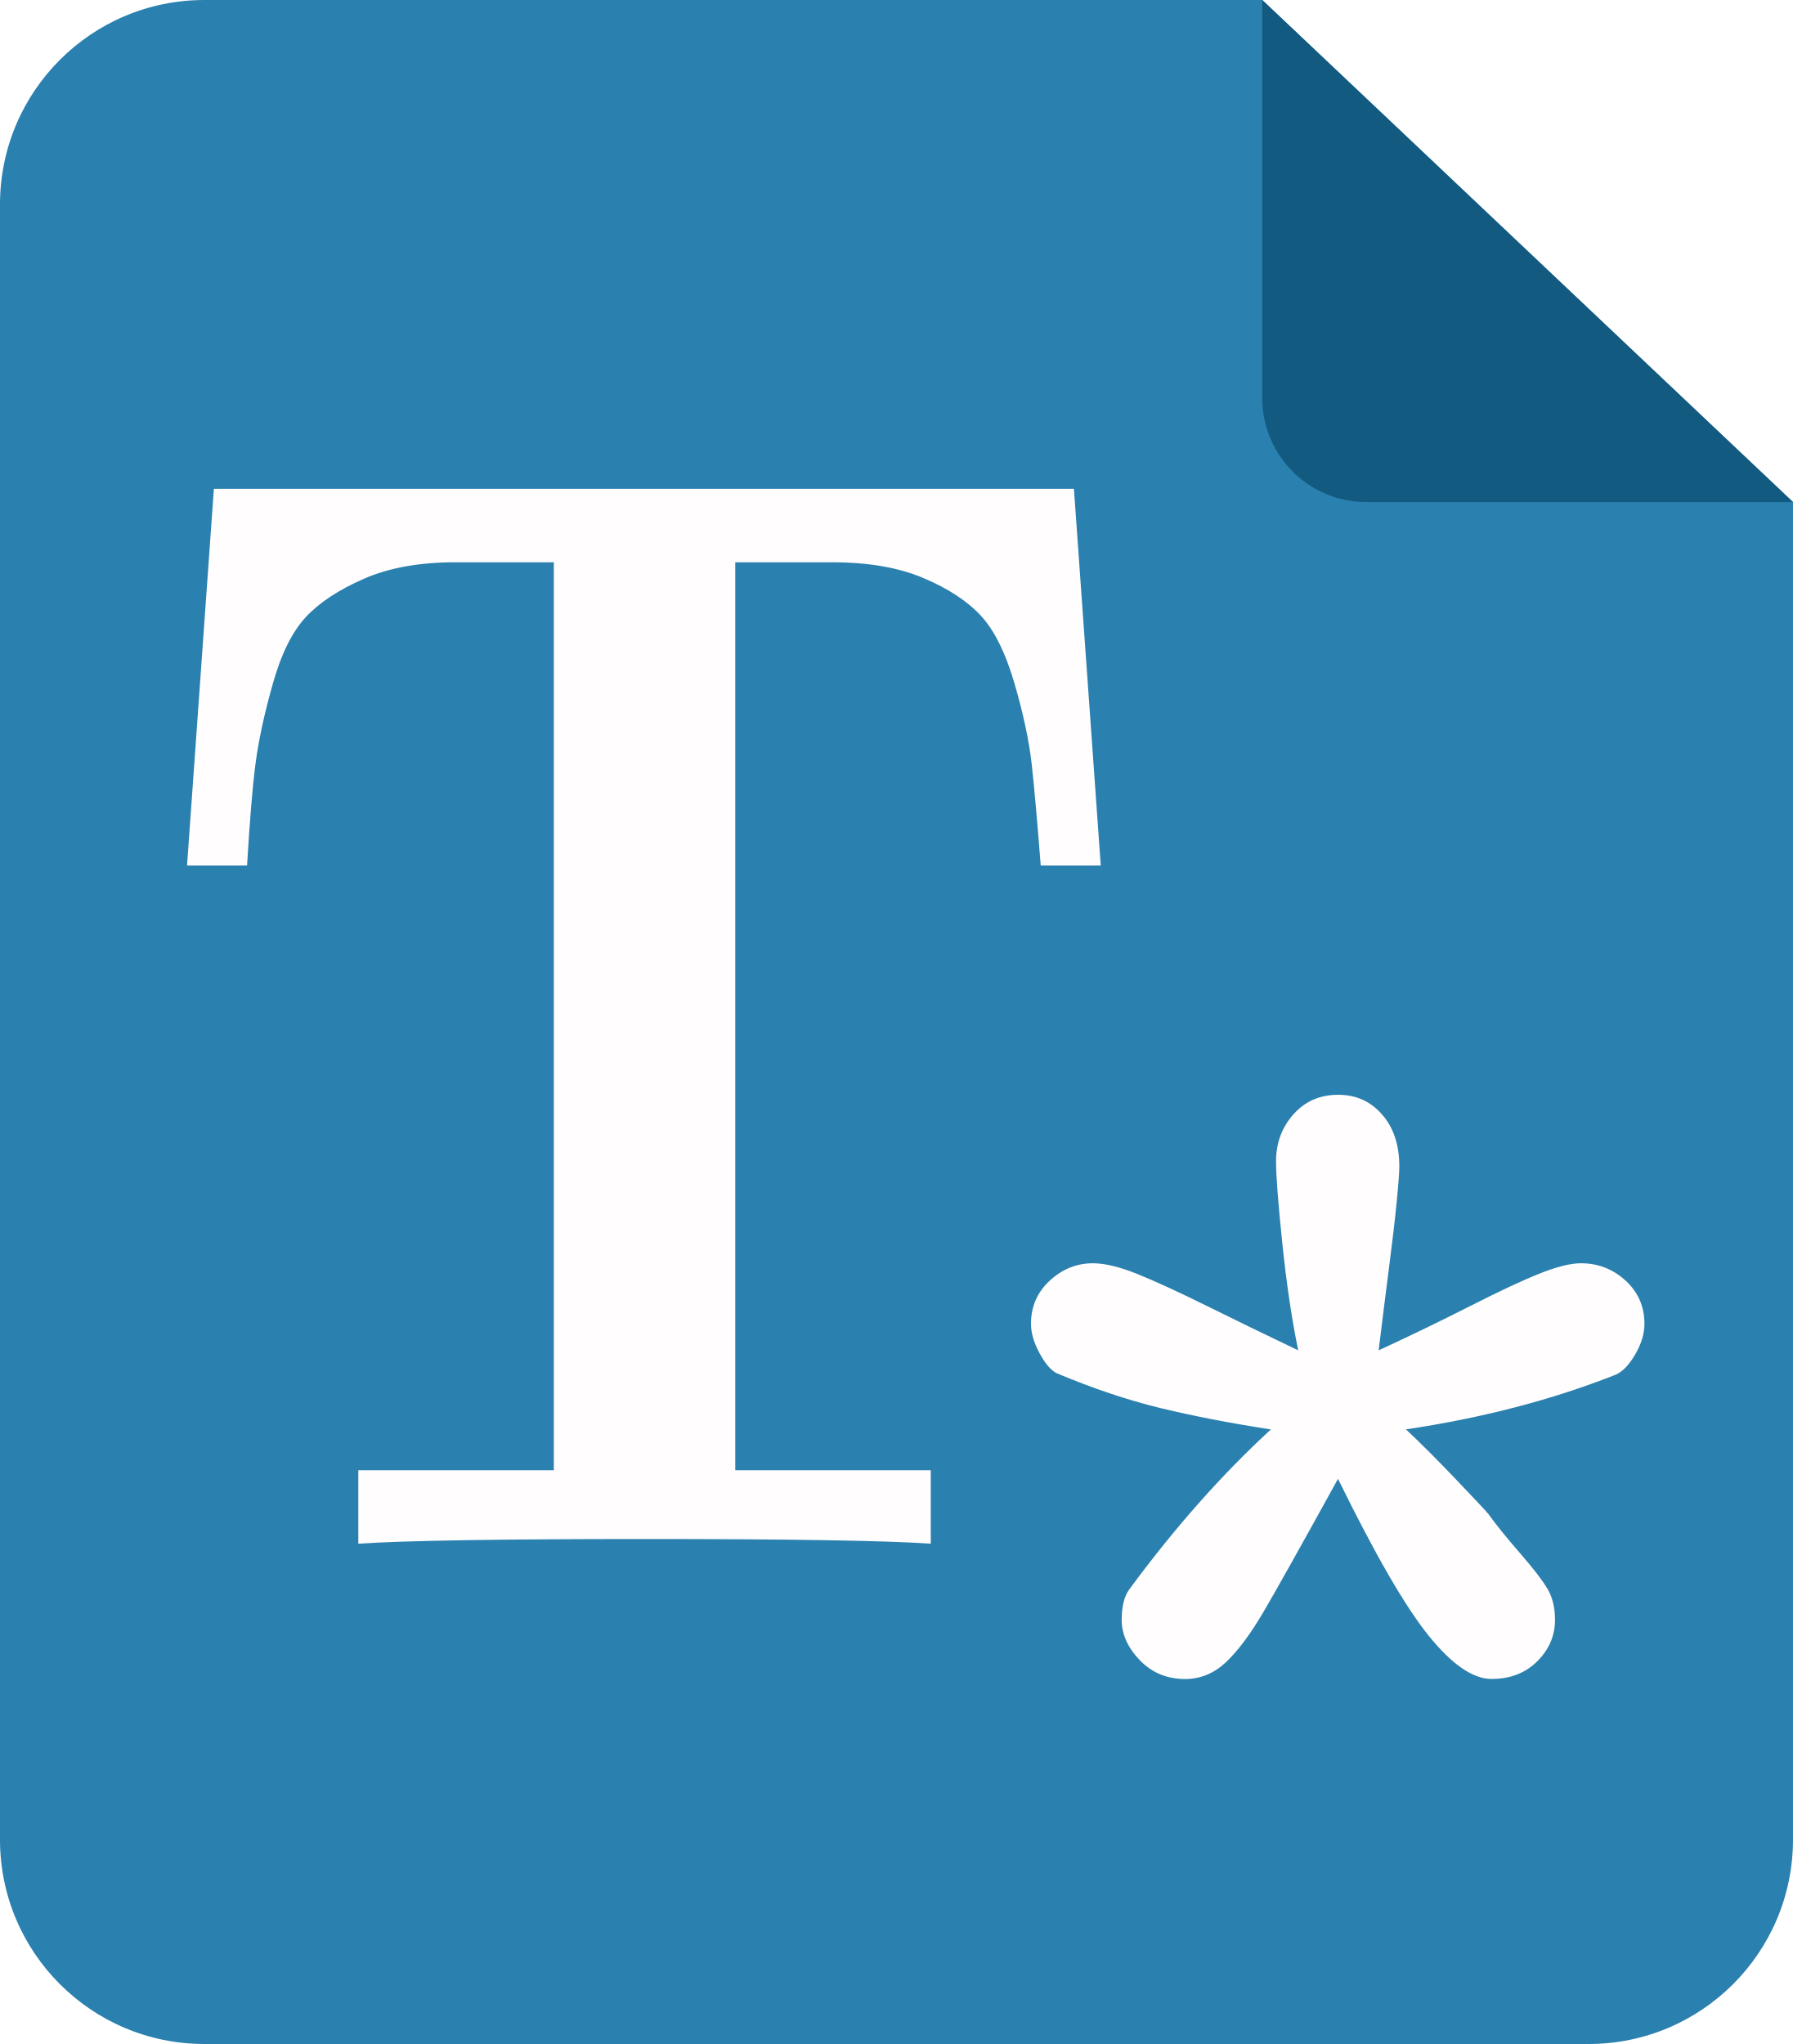
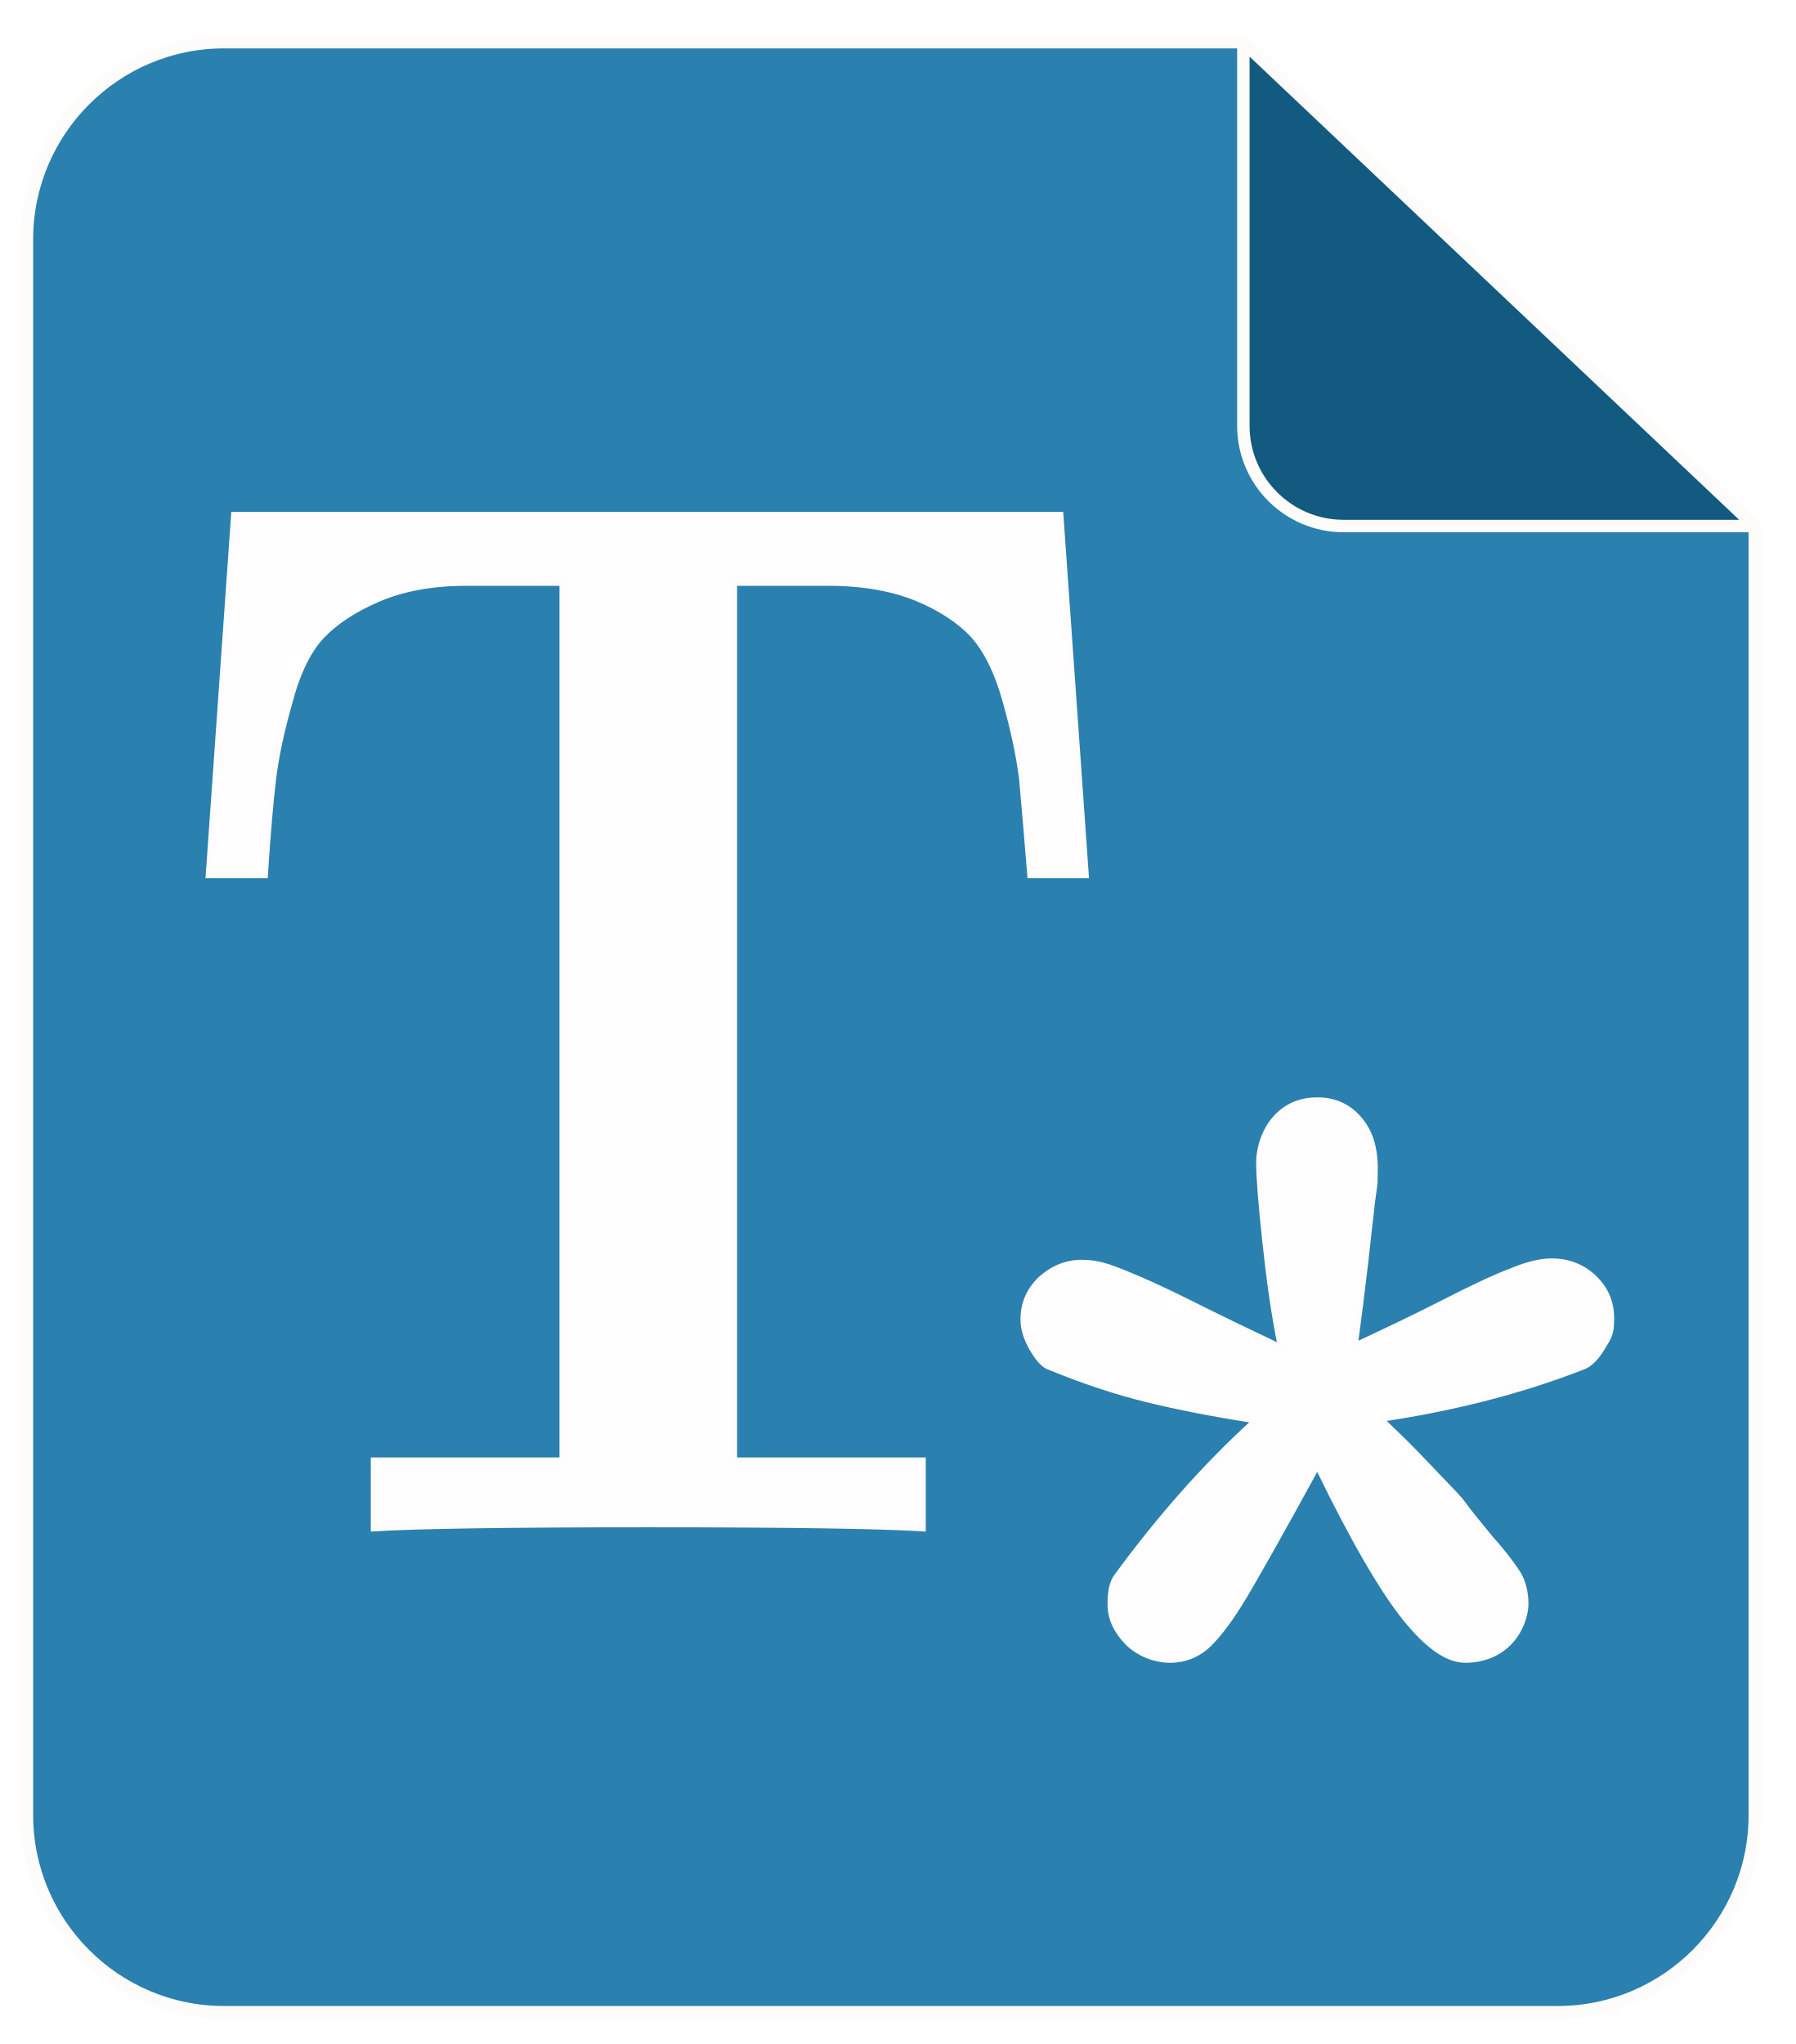
- <svg xmlns="http://www.w3.org/2000/svg" id="Layer_2" data-name="Layer 2" viewBox="0 0 250 285">
+ <svg xmlns="http://www.w3.org/2000/svg" id="Layer_2" version="1.1" viewBox="0 0 259.8 295.7">
  <defs>
    <style>
-       .cls-1 {
-         fill: #fffdfd;
-       }
- 
-       .cls-2 {
+       .st0 {
        fill: #2a80af;
      }

-       .cls-3 {
+       .st0, .st1 {
+         stroke-linecap: round;
+         stroke-linejoin: bevel;
+         stroke-width: 1.8px;
+       }
+ 
+       .st0, .st1, .st2 {
+         stroke: #fefcfb;
+       }
+ 
+       .st1 {
        fill: #125a7f;
+       }
+ 
+       .st2 {
+         fill: #fffdfd;
+         stroke-miterlimit: 10;
+         stroke-width: .5px;
      }
    </style>
  </defs>
-   <g id="Layer_1-2" data-name="Layer 1">
-     <path class="cls-2" d="M28.5,0C12.76,0,0,12.76,0,28.5v228c0,15.74,12.76,28.5,28.5,28.5h193c15.74,0,28.5-12.76,28.5-28.5V70L176,0H28.5Z" />
-     <path class="cls-3" d="M176,55.5c0,8.01,6.49,14.5,14.5,14.5h59.5L176,0v55.5Z" />
-     <path class="cls-1" d="M26.08,120.67l3.74-52.51h119.92l3.74,52.51h-8.37c-.48-6.1-.89-10.79-1.25-14.05-.36-3.27-1.16-7.04-2.41-11.33-1.25-4.28-2.82-7.44-4.72-9.48-1.9-2.03-4.57-3.78-8.02-5.23-3.45-1.45-7.66-2.18-12.65-2.18h-13.54v126.6h27.26v10.24c-6.41-.44-19.72-.65-39.91-.65s-33.5.22-39.91.65v-10.24h27.26v-126.6h-13.72c-4.99,0-9.24.76-12.74,2.29-3.51,1.53-6.21,3.31-8.11,5.34-1.9,2.04-3.45,5.16-4.63,9.37-1.19,4.21-1.99,7.95-2.41,11.22-.42,3.27-.8,7.95-1.16,14.05h-8.37Z" />
-     <path class="cls-1" d="M192.21,188.29c4.46-2.06,8.71-4.12,12.77-6.18,4.05-2.06,7.27-3.57,9.68-4.53,2.4-.96,4.32-1.44,5.77-1.44,2.4,0,4.48.81,6.23,2.42,1.75,1.61,2.63,3.62,2.63,6.02,0,1.37-.43,2.8-1.29,4.27-.86,1.48-1.77,2.42-2.73,2.83-8.85,3.5-18.6,6.04-29.24,7.62,1.92,1.79,4.29,4.15,7.1,7.1,2.81,2.95,4.29,4.53,4.43,4.74,1.03,1.44,2.47,3.23,4.32,5.35,1.85,2.13,3.14,3.79,3.86,4.99.72,1.2,1.08,2.66,1.08,4.38,0,2.2-.82,4.12-2.47,5.77-1.65,1.65-3.78,2.47-6.38,2.47s-5.54-2.02-8.8-6.07c-3.26-4.05-7.46-11.32-12.61-21.83-5.22,9.47-8.72,15.72-10.5,18.74-1.79,3.02-3.5,5.3-5.15,6.85-1.65,1.54-3.54,2.32-5.66,2.32-2.54,0-4.65-.88-6.33-2.63-1.68-1.75-2.52-3.62-2.52-5.61,0-1.85.34-3.26,1.03-4.22,6.31-8.58,12.9-16.02,19.77-22.34-5.77-.89-10.91-1.89-15.44-2.99-4.53-1.1-9.33-2.71-14.41-4.84-.82-.41-1.63-1.35-2.42-2.83-.79-1.47-1.18-2.83-1.18-4.07,0-2.4.88-4.41,2.62-6.02,1.75-1.61,3.76-2.42,6.02-2.42,1.65,0,3.71.5,6.18,1.49,2.47,1,5.61,2.44,9.42,4.32,3.81,1.89,8.15,4,13.02,6.33-.89-4.32-1.63-9.28-2.21-14.88-.58-5.59-.88-9.42-.88-11.48,0-2.54.81-4.72,2.42-6.54,1.61-1.82,3.69-2.73,6.23-2.73s4.51.91,6.12,2.73c1.61,1.82,2.42,4.24,2.42,7.26,0,.82-.12,2.45-.36,4.89-.24,2.44-.58,5.39-1.03,8.85-.45,3.47-.94,7.43-1.49,11.89Z" />
+   <g id="Layer_1-2">
+     <path class="st0" d="M32.4,6.1c-15.7,0-28.5,12.8-28.5,28.5v228c0,15.7,12.8,28.5,28.5,28.5h193c15.7,0,28.5-12.8,28.5-28.5V76.1L179.9,6.1H32.4Z" />
+     <path class="st1" d="M179.9,61.6c0,8,6.5,14.5,14.5,14.5h59.5L179.9,6.1v55.5Z" />
+     <path class="st2" d="M30,126.8l3.7-52.5h119.9l3.7,52.5h-8.4c-.5-6.1-.9-10.8-1.2-14.1-.4-3.3-1.2-7-2.4-11.3-1.2-4.3-2.8-7.4-4.7-9.5-1.9-2-4.6-3.8-8-5.2-3.4-1.4-7.7-2.2-12.7-2.2h-13.5v126.6h27.3v10.2c-6.4-.4-19.7-.6-39.9-.6s-33.5.2-39.9.6v-10.2h27.3v-126.6h-13.7c-5,0-9.2.8-12.7,2.3-3.5,1.5-6.2,3.3-8.1,5.3-1.9,2-3.5,5.2-4.6,9.4-1.2,4.2-2,7.9-2.4,11.2-.4,3.3-.8,7.9-1.2,14.1h-8.4,0Z" />
+     <path class="st2" d="M196.2,194.4c4.5-2.1,8.7-4.1,12.8-6.2,4.1-2.1,7.3-3.6,9.7-4.5,2.4-1,4.3-1.4,5.8-1.4,2.4,0,4.5.8,6.2,2.4s2.6,3.6,2.6,6-.4,2.8-1.3,4.3c-.9,1.5-1.8,2.4-2.7,2.8-8.9,3.5-18.6,6-29.2,7.6,1.9,1.8,4.3,4.1,7.1,7.1,2.8,2.9,4.3,4.5,4.4,4.7,1,1.4,2.5,3.2,4.3,5.4,1.9,2.1,3.1,3.8,3.9,5,.7,1.2,1.1,2.7,1.1,4.4s-.8,4.1-2.5,5.8c-1.6,1.6-3.8,2.5-6.4,2.5s-5.5-2-8.8-6.1c-3.3-4.1-7.5-11.3-12.6-21.8-5.2,9.5-8.7,15.7-10.5,18.7-1.8,3-3.5,5.3-5.1,6.9-1.6,1.5-3.5,2.3-5.7,2.3s-4.6-.9-6.3-2.6c-1.7-1.8-2.5-3.6-2.5-5.6s.3-3.3,1-4.2c6.3-8.6,12.9-16,19.8-22.3-5.8-.9-10.9-1.9-15.4-3s-9.3-2.7-14.4-4.8c-.8-.4-1.6-1.4-2.4-2.8-.8-1.5-1.2-2.8-1.2-4.1,0-2.4.9-4.4,2.6-6,1.8-1.6,3.8-2.4,6-2.4s3.7.5,6.2,1.5c2.5,1,5.6,2.4,9.4,4.3,3.8,1.9,8.1,4,13,6.3-.9-4.3-1.6-9.3-2.2-14.9-.6-5.6-.9-9.4-.9-11.5s.8-4.7,2.4-6.5c1.6-1.8,3.7-2.7,6.2-2.7s4.5.9,6.1,2.7c1.6,1.8,2.4,4.2,2.4,7.3s-.1,2.4-.4,4.9-.6,5.4-1,8.9c-.4,3.5-.9,7.4-1.5,11.9h0Z" />
  </g>
</svg>
